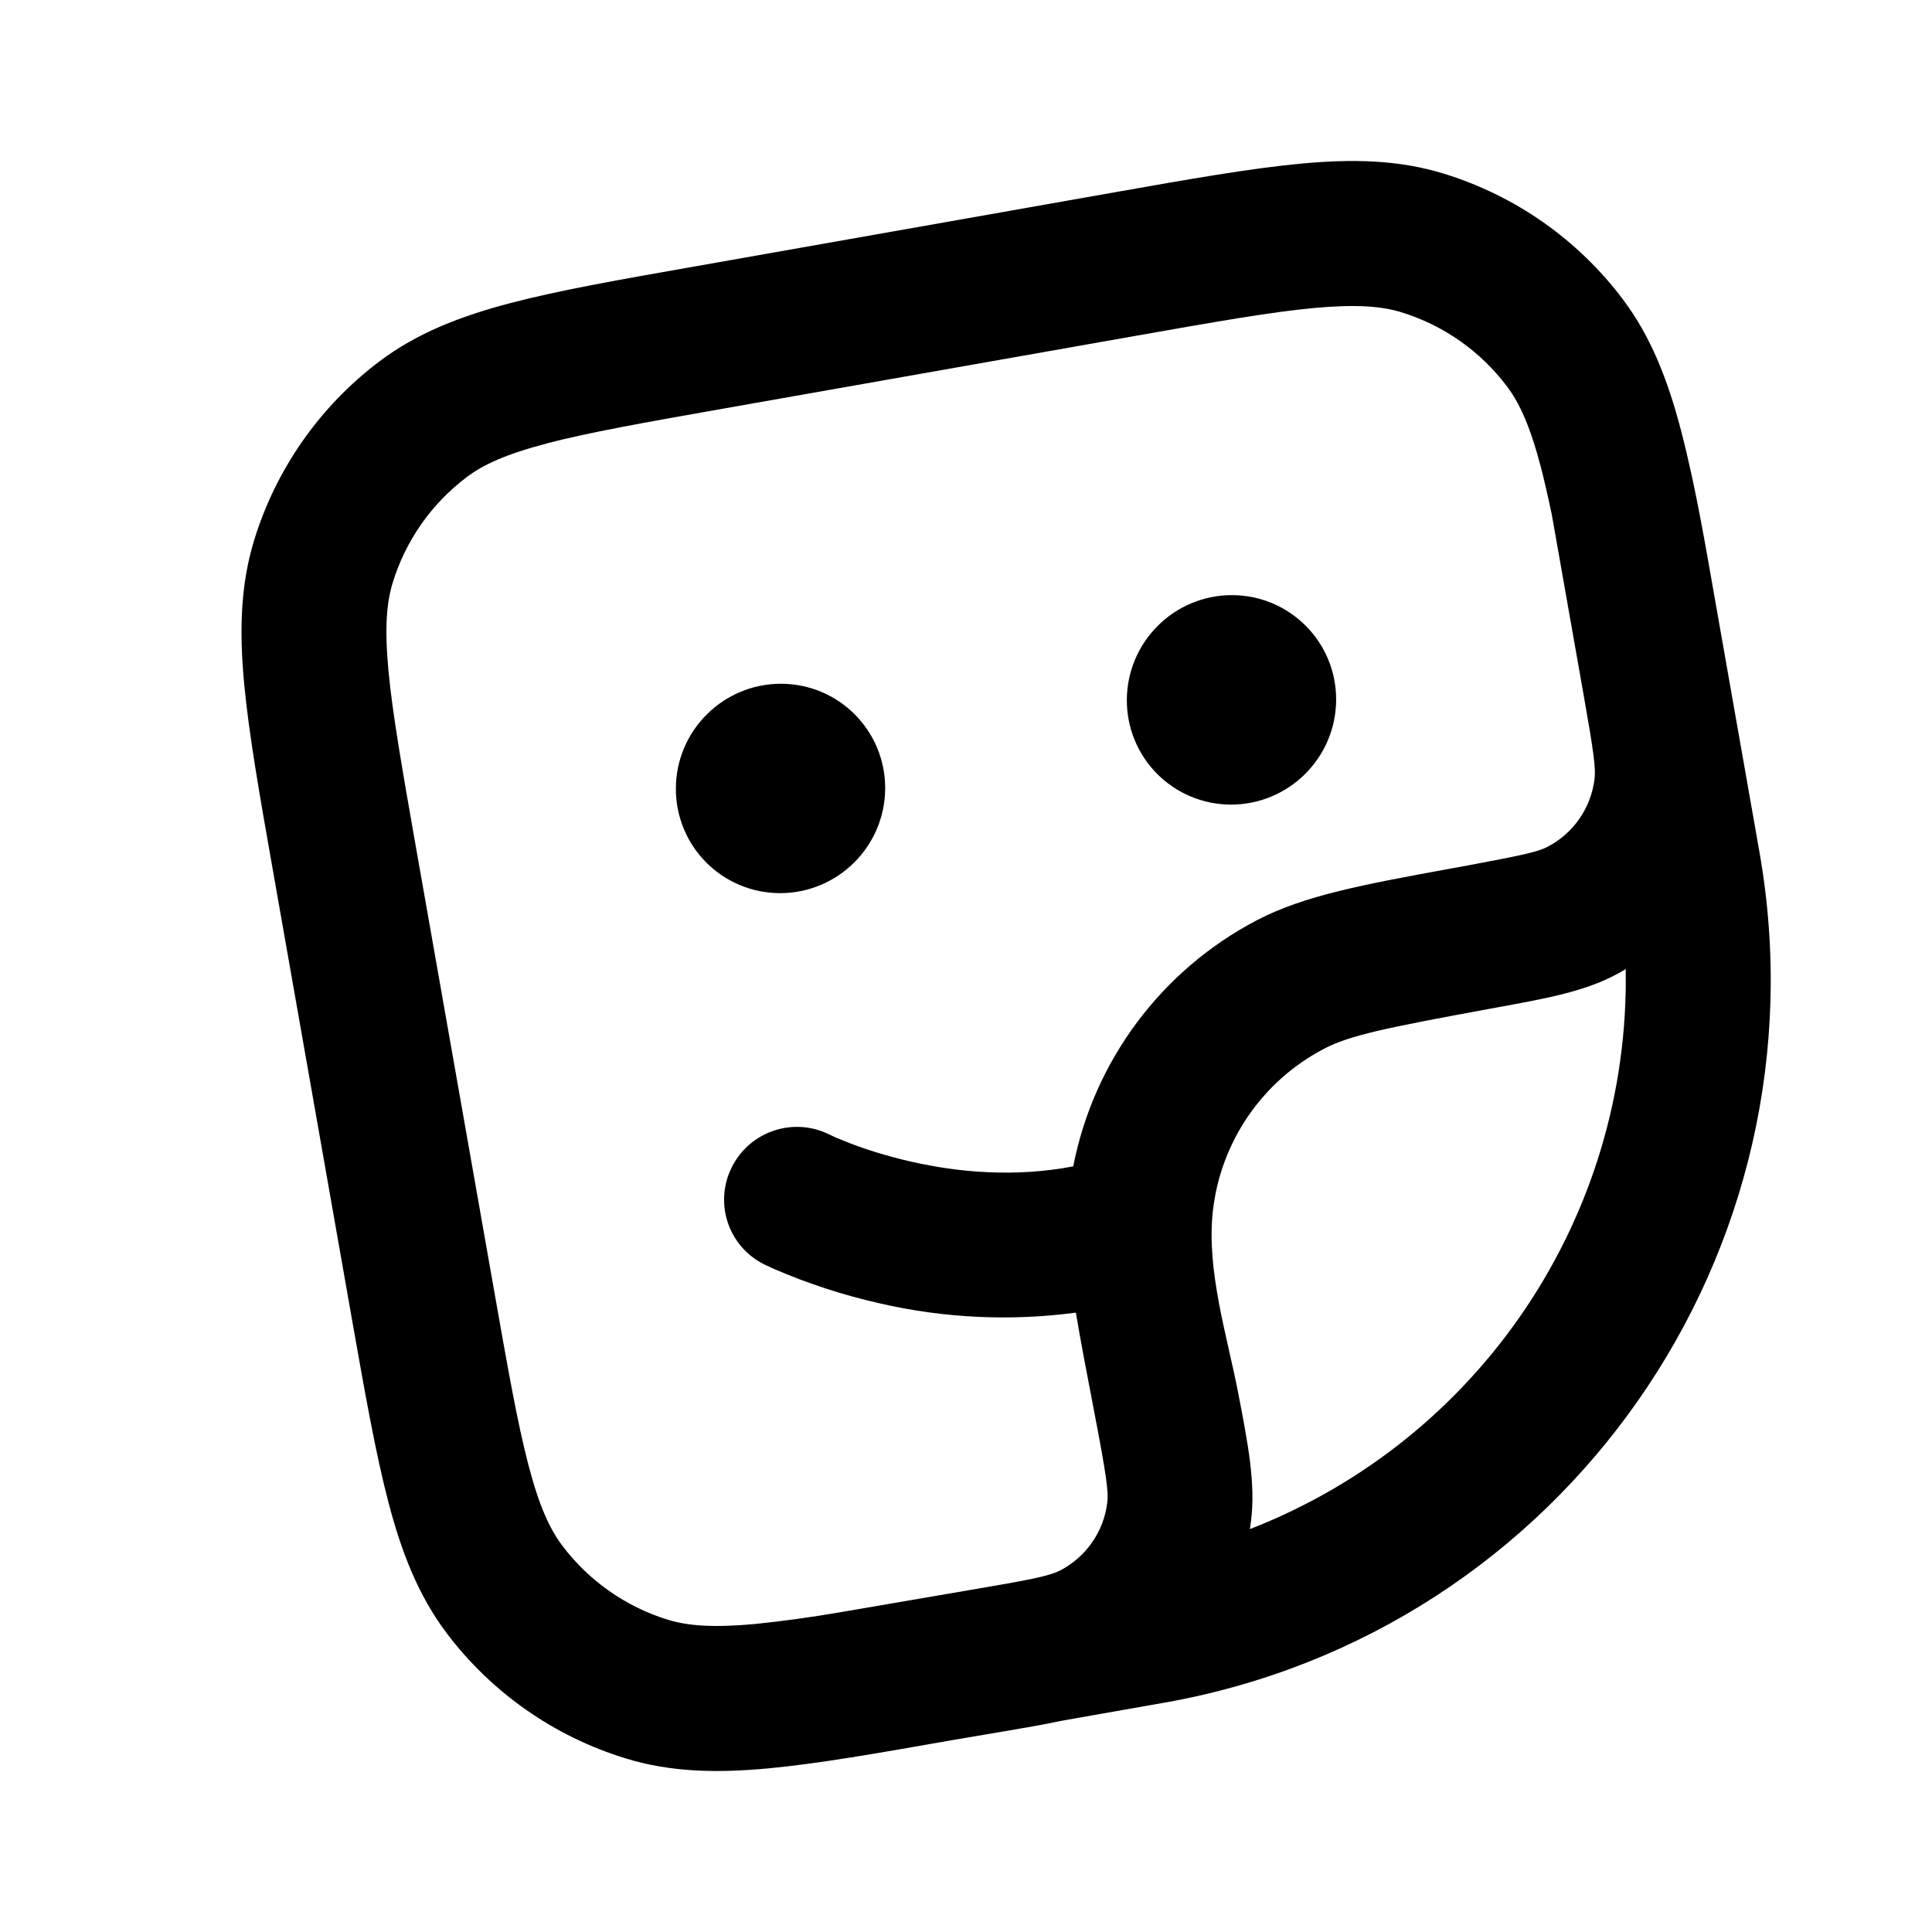
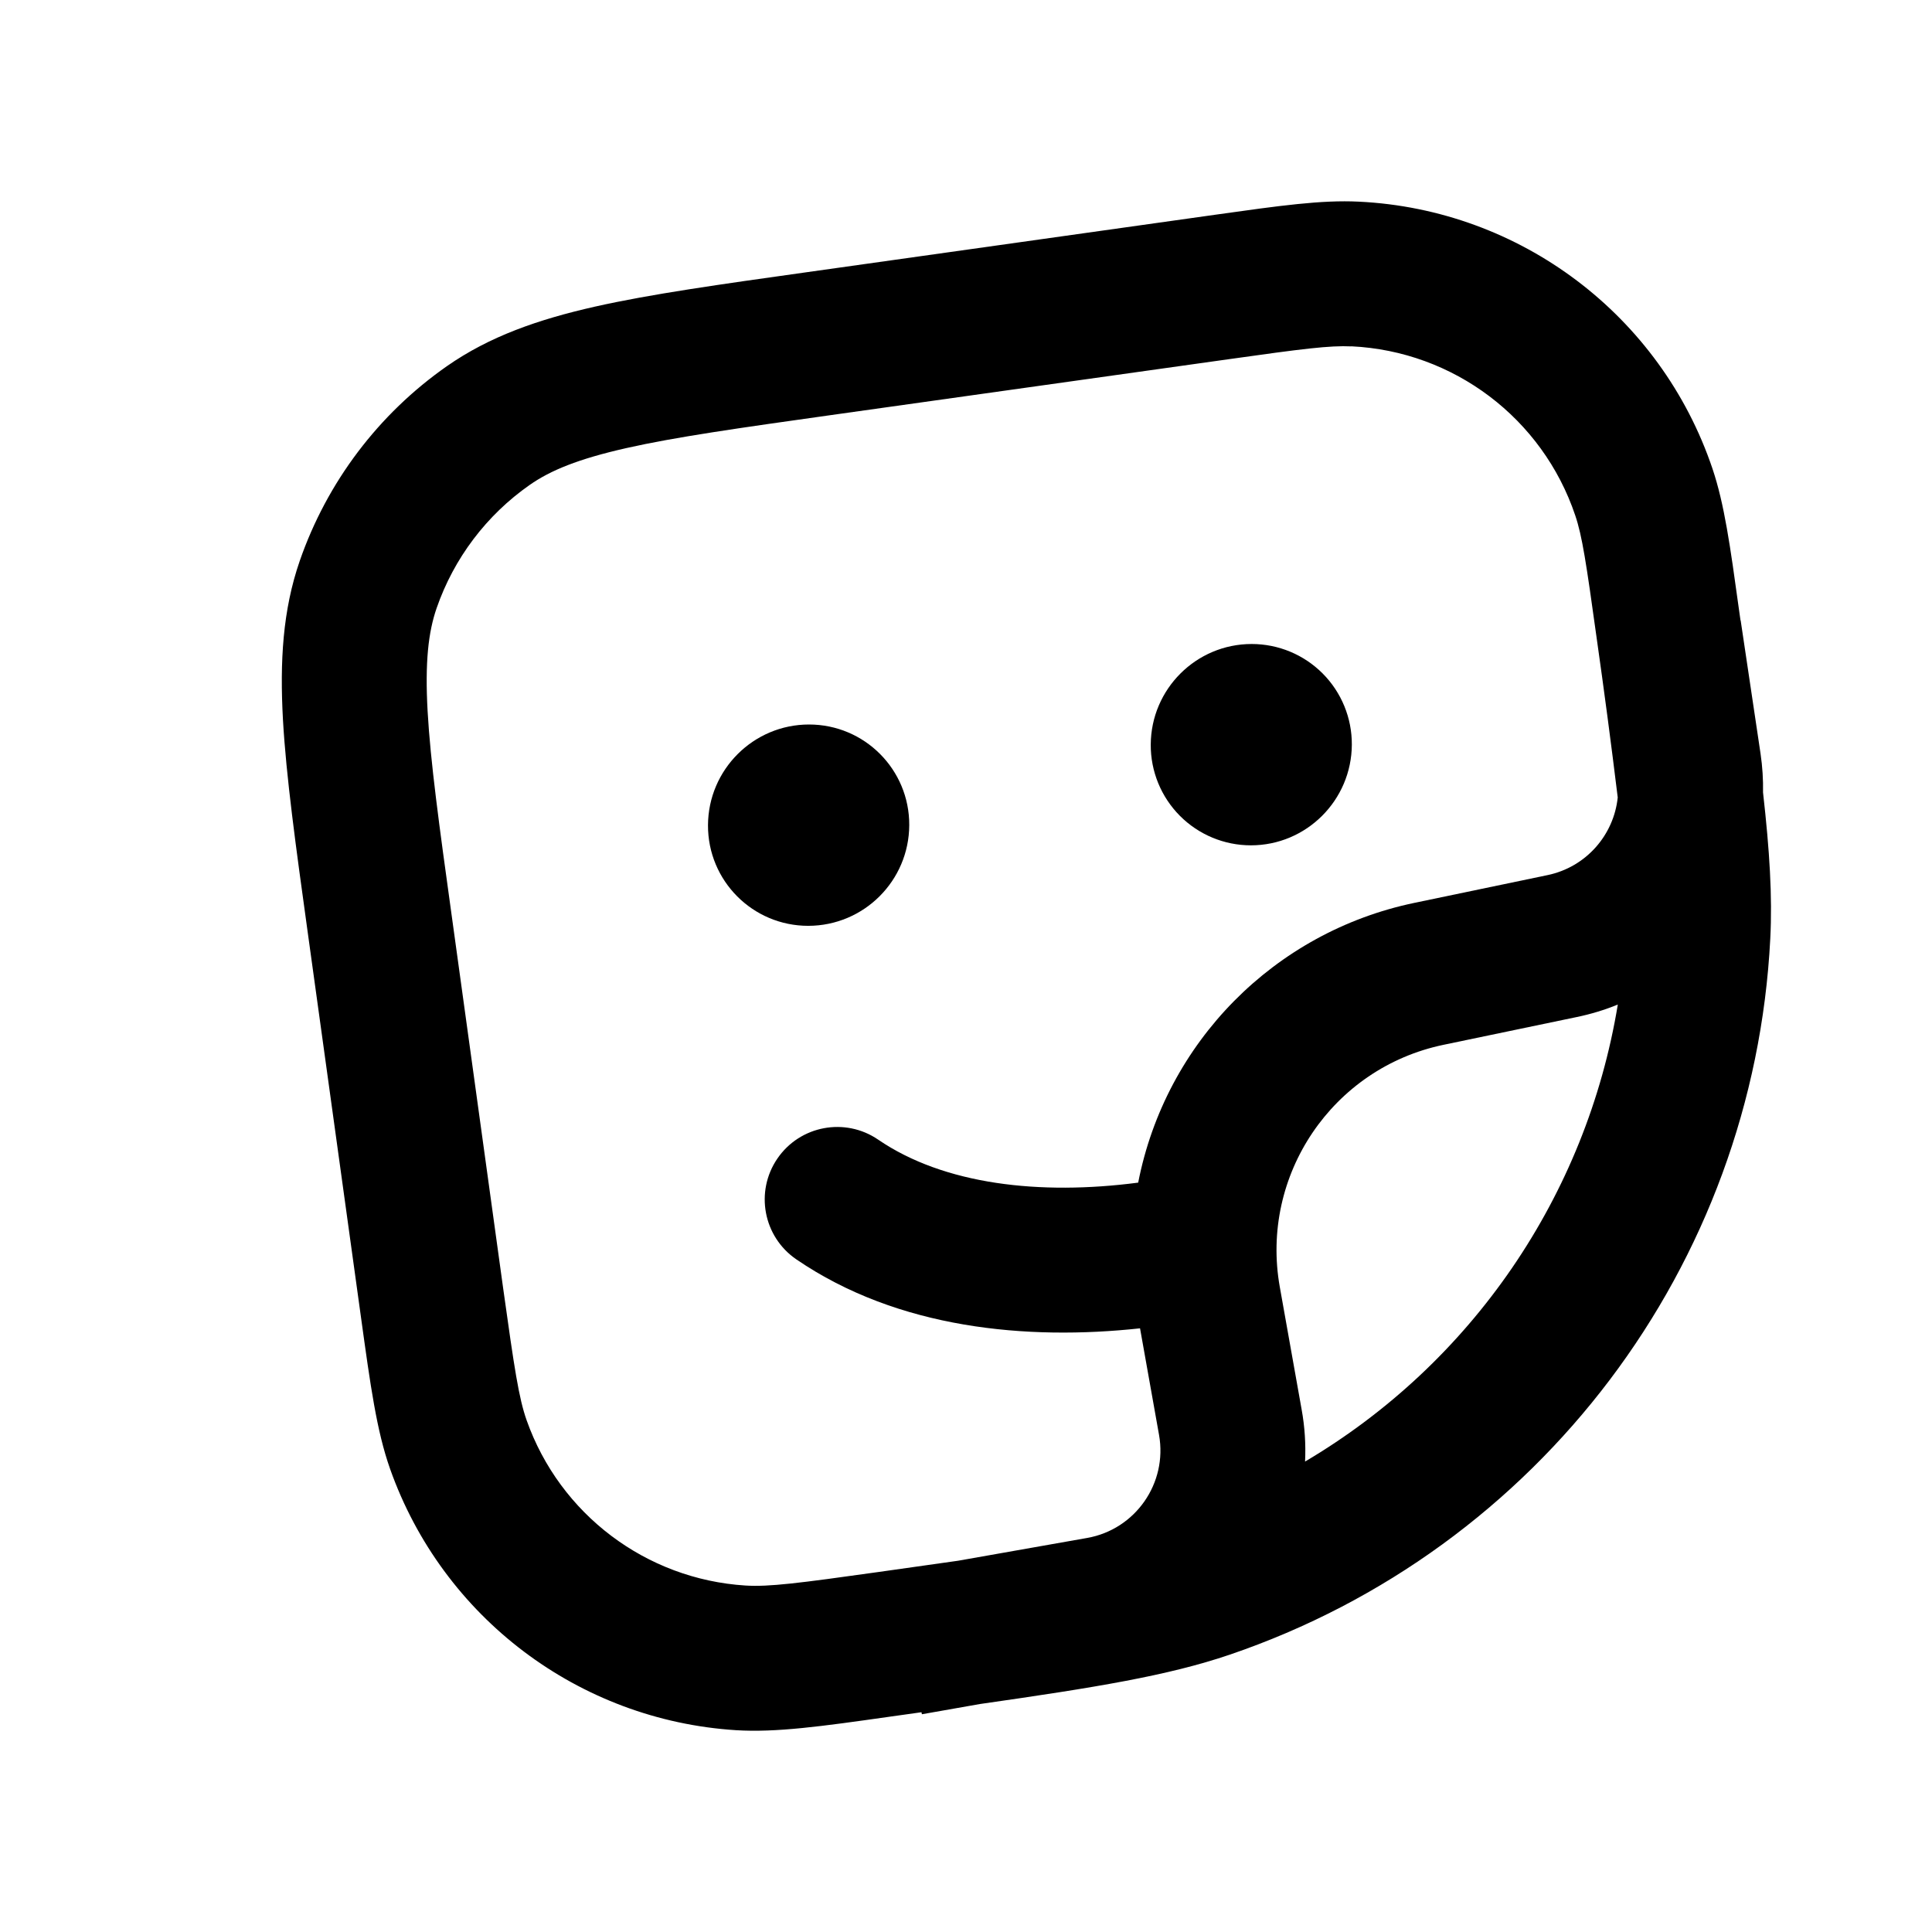
<svg xmlns="http://www.w3.org/2000/svg" width="24" height="24" fill="currentColor" viewBox="0 0 24 24">
-   <path d="M10.996 9.795a1.307 1.307 0 0 1-1.305 1.3 1.294 1.294 0 0 1-1.295-1.3c.002-.719.587-1.301 1.305-1.301s1.297.582 1.295 1.3Zm5.602-1.101a1.307 1.307 0 0 1-1.305 1.301 1.294 1.294 0 0 1-1.295-1.3c.003-.72.587-1.302 1.305-1.302s1.298.583 1.295 1.301Z" />
-   <path fill-rule="evenodd" d="M16.158 2.033c-.62.058-1.374.19-2.307.355L8.63 3.31c-.934.164-1.688.297-2.29.455-.62.163-1.156.37-1.625.723a4.403 4.403 0 0 0-1.56 2.229c-.17.56-.182 1.136-.122 1.775.058.62.19 1.375.355 2.308l.98 5.566c.165.934.298 1.689.456 2.291.162.622.37 1.158.722 1.627a4.4 4.4 0 0 0 2.228 1.56c.56.172 1.135.183 1.773.123.614-.057 1.359-.188 2.279-.35l.655-.111c.253-.043.489-.083.707-.13l1.277-.225c4.956-.875 8.265-5.604 7.392-10.564l-.52-2.953c-.136-.765-.26-1.54-.456-2.292-.163-.62-.37-1.157-.722-1.625a4.4 4.4 0 0 0-2.228-1.561c-.56-.172-1.135-.183-1.773-.123ZM6.796 5.508c-.513.134-.795.265-.997.418-.439.33-.762.792-.922 1.317-.074.244-.101.554-.052 1.082.05.538.17 1.22.342 2.2l.968 5.49c.173.981.293 1.663.43 2.186.134.513.266.795.419.998a2.6 2.6 0 0 0 1.316.923c.243.074.553.1 1.08.052a15.9 15.9 0 0 0 1.08-.15l1.593-.273c.372-.063.613-.106.776-.14.192-.041.278-.07.344-.104a1.1 1.1 0 0 0 .582-.84c.017-.136-.01-.336-.167-1.154-.087-.455-.164-.851-.223-1.207a6.833 6.833 0 0 1-2.445-.117 7.445 7.445 0 0 1-1.31-.428l-.124-.058a.897.897 0 0 1-.392-1.21.904.904 0 0 1 1.208-.4c.06.03.128.059.255.108.18.07.446.158.769.231.564.128 1.271.198 2.006.057a4.403 4.403 0 0 1 2.282-3.058c.591-.309 1.33-.444 2.404-.641l.155-.028c.756-.14.934-.182 1.05-.242a1.1 1.1 0 0 0 .585-.844c.016-.13-.006-.312-.14-1.068l-.39-2.21c-.047-.223-.091-.42-.138-.6-.135-.512-.266-.794-.419-.997a2.6 2.6 0 0 0-1.316-.923c-.243-.074-.553-.1-1.08-.052-.538.05-1.22.17-2.2.343l-5.145.908c-.98.173-1.661.294-2.184.43Zm11.821 7.003-.119.022c-1.29.237-1.733.329-2.05.495a2.602 2.602 0 0 0-1.382 2.021c-.08.736.177 1.54.315 2.254.12.618.218 1.127.16 1.587l-.014.105a7.325 7.325 0 0 0 4.668-6.956 2.936 2.936 0 0 1-.144.08c-.388.201-.862.288-1.434.392Z" clip-rule="evenodd" />
+   <path d="M11.295 10.25a1.256 1.256 0 0 1-1.255 1.251c-.69 0-1.248-.56-1.245-1.25C8.798 9.56 9.36 9 10.05 9s1.248.56 1.245 1.25Zm4.244.251c.69 0 1.25-.56 1.254-1.25A1.244 1.244 0 0 0 15.549 8c-.69 0-1.251.56-1.254 1.25a1.244 1.244 0 0 0 1.244 1.251Z" />
+   <path fill-rule="evenodd" d="m11.452 21.295-.005-.025-.399.056c-.845.12-1.406.198-1.906.167a4.886 4.886 0 0 1-4.296-3.245c-.167-.472-.244-1.033-.361-1.879l-.662-4.784c-.149-1.076-.268-1.939-.308-2.644-.04-.724-.003-1.361.208-1.972a4.916 4.916 0 0 1 1.828-2.42c.53-.37 1.132-.58 1.84-.74.689-.155 1.55-.276 2.627-.427l5.096-.717c.783-.11 1.302-.183 1.765-.16a4.885 4.885 0 0 1 4.394 3.317c.148.44.22.96.328 1.742l.02.142h.002l.247 1.655c.024.163.034.324.031.483.082.726.117 1.292.09 1.816a9.93 9.93 0 0 1-6.718 8.896c-.765.26-1.666.407-3.1.612l-.721.127Zm5.336-16.992c-.27-.013-.607.03-1.53.16l-4.954.696c-1.124.158-1.914.27-2.522.407-.599.135-.945.278-1.202.458a3.11 3.11 0 0 0-1.156 1.53c-.103.298-.146.67-.112 1.282.035.623.143 1.413.299 2.537l.64 4.635c.139.996.194 1.36.291 1.635a3.09 3.09 0 0 0 2.718 2.053c.292.018.656-.028 1.652-.168l.17-.024.82-.116 1.603-.283c.6-.106 1-.68.893-1.28l-.236-1.324c-1.403.152-3.005.008-4.27-.857a.9.9 0 0 1 1.017-1.487c.817.559 2.008.694 3.23.534a4.413 4.413 0 0 1 3.43-3.475l1.655-.345c.48-.1.824-.499.872-.965a99.95 99.95 0 0 0-.263-1.989c-.128-.922-.178-1.258-.265-1.515a3.09 3.09 0 0 0-2.78-2.1Zm-.576 13.853a8.128 8.128 0 0 0 3.885-5.677 2.903 2.903 0 0 1-.51.155l-1.655.345a2.606 2.606 0 0 0-2.034 3.008l.271 1.52c.04.218.053.436.043.649Z" clip-rule="evenodd" />
</svg>
